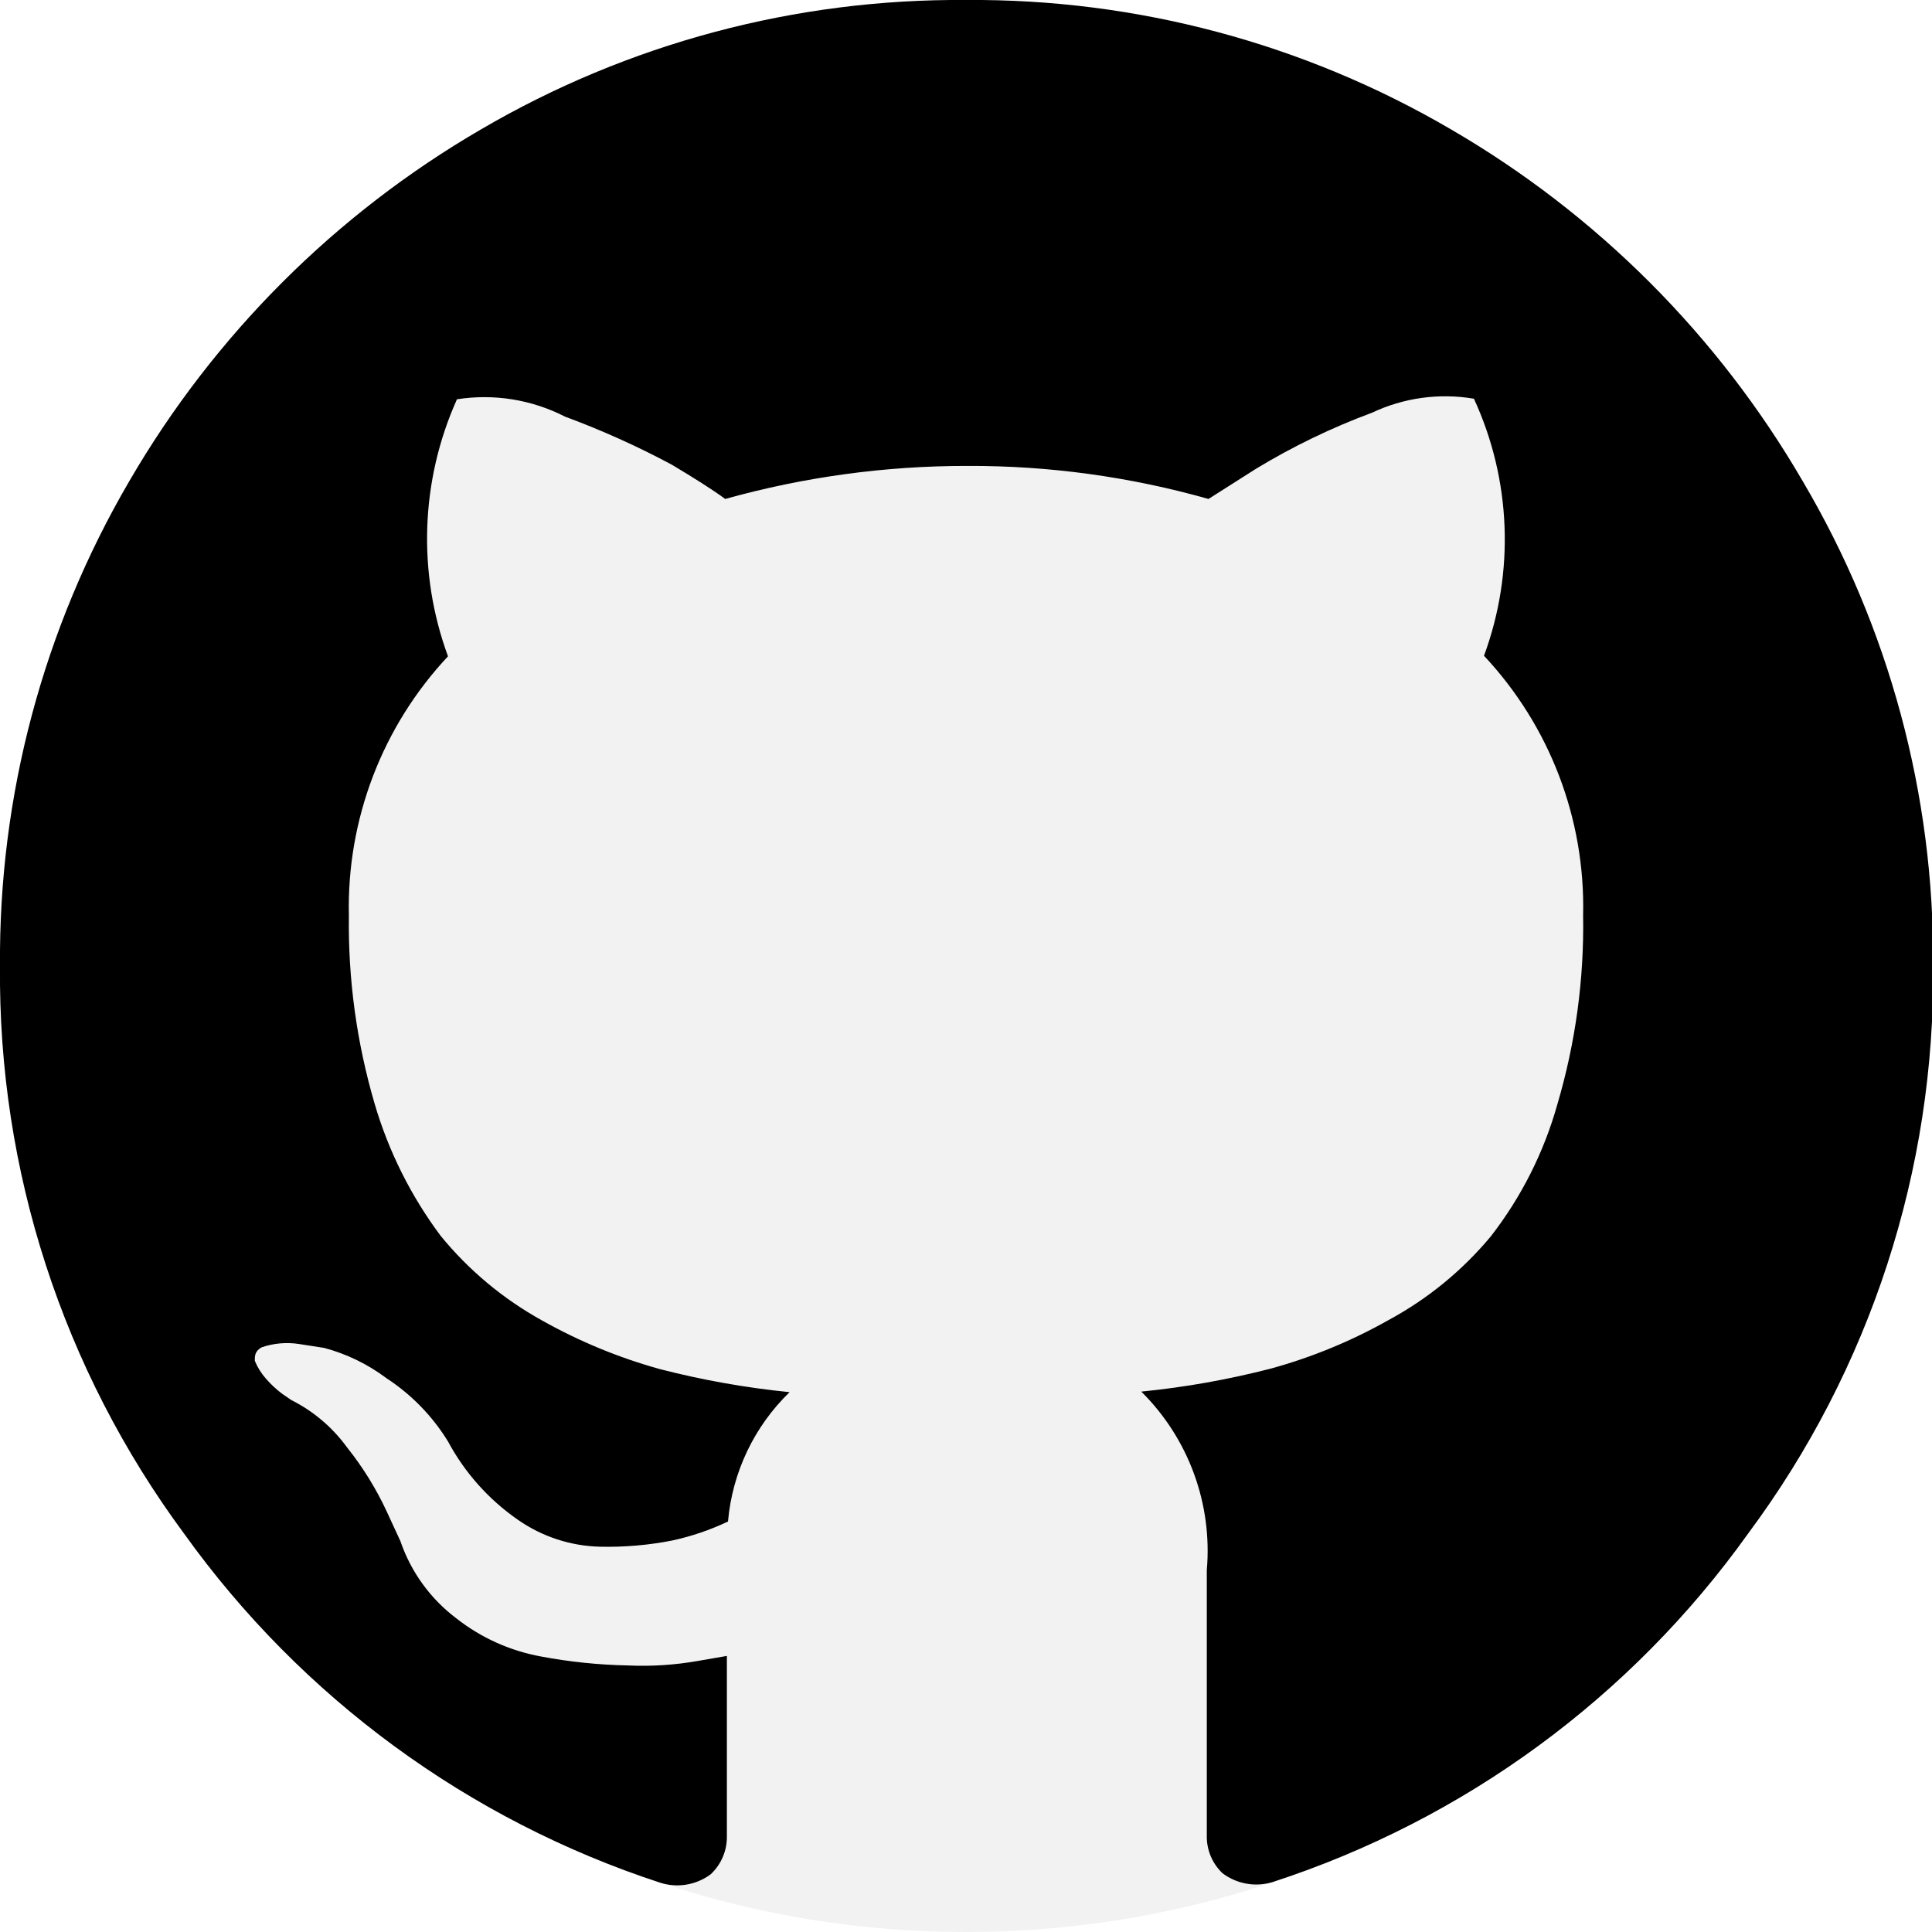
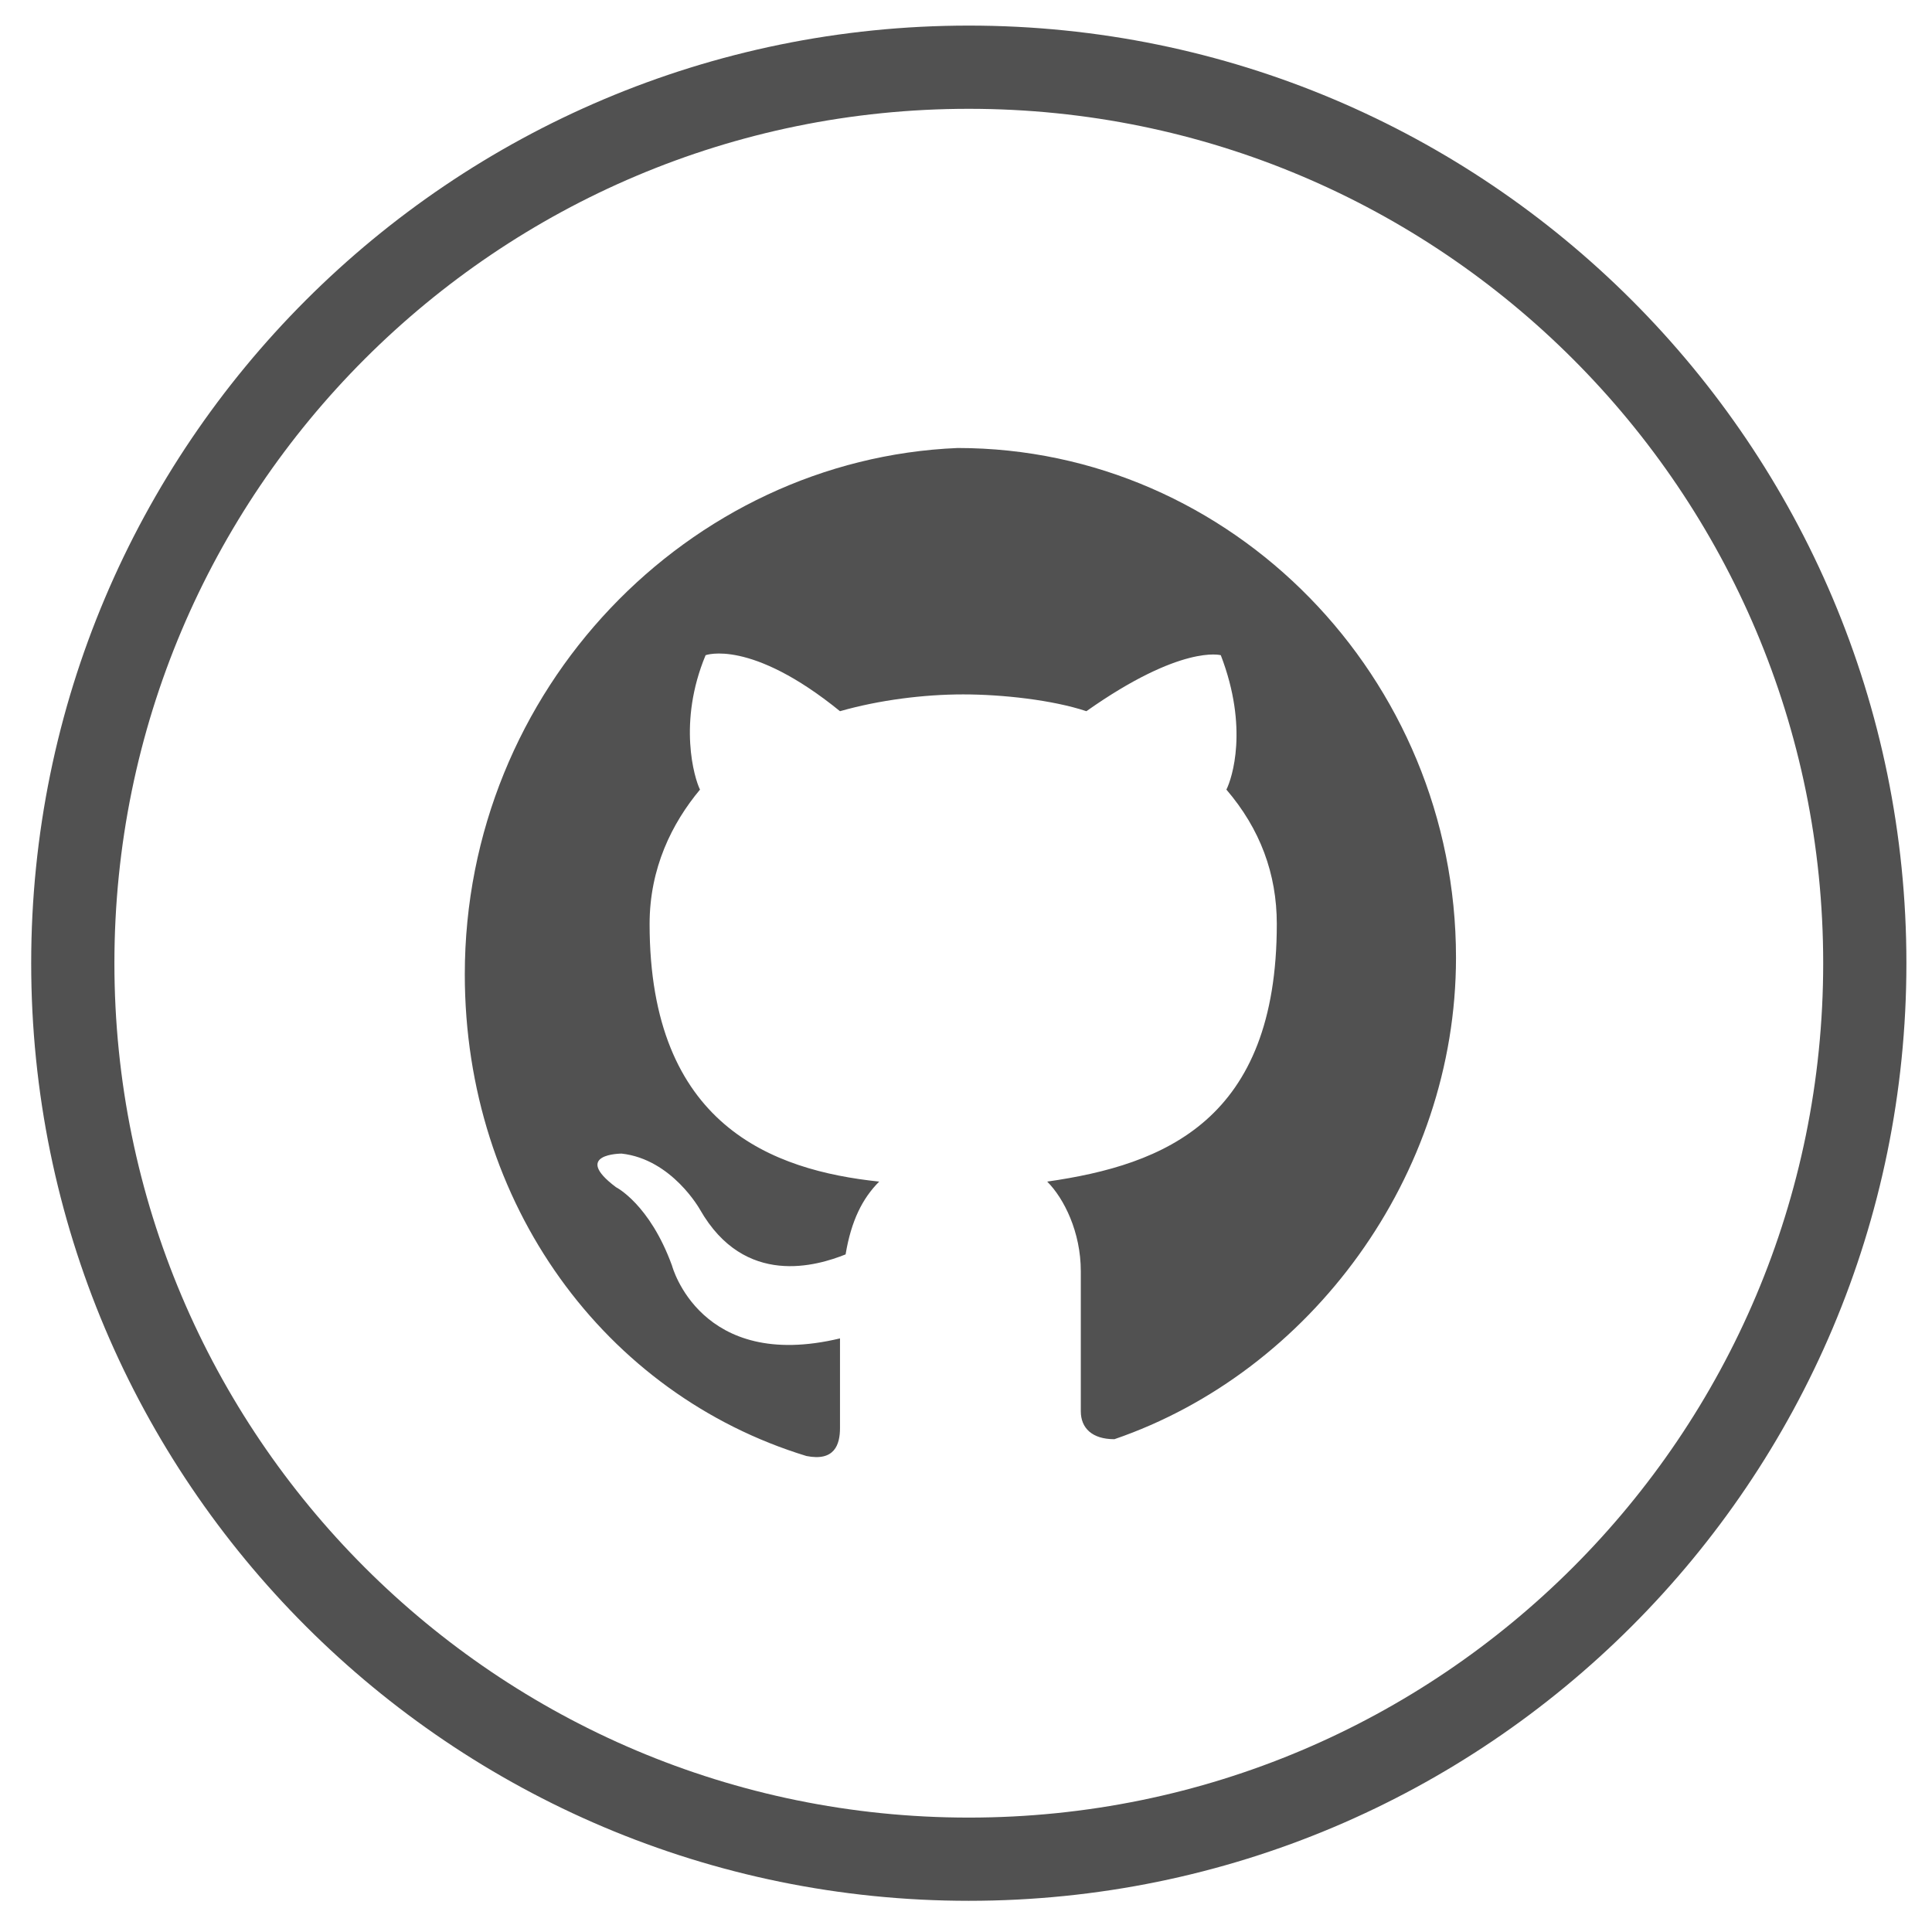
- <svg xmlns="http://www.w3.org/2000/svg" viewBox="0 0 34.5 34.5">
-   <defs>
-     <style>.cls-1{fill:#f2f2f2;}</style>
-   </defs>
-   <g id="Layer_2" data-name="Layer 2">
-     <g id="Layer_1-2" data-name="Layer 1">
-       <circle class="cls-1" cx="17.25" cy="17.25" r="17.25" />
-       <path d="M32.19,8.59a17.35,17.35,0,0,0-6.28-6.28A16.89,16.89,0,0,0,17.25,0,16.89,16.89,0,0,0,8.59,2.31,17.35,17.35,0,0,0,2.31,8.59,16.89,16.89,0,0,0,0,17.25,16.78,16.78,0,0,0,3.29,27.39a16.93,16.93,0,0,0,8.5,6.23,1,1,0,0,0,.9-.15.91.91,0,0,0,.29-.68s0-.45,0-1.22,0-1.42,0-2l-.52.09a5.68,5.68,0,0,1-1.25.08,9.38,9.38,0,0,1-1.55-.16,3.44,3.44,0,0,1-1.51-.68,2.9,2.9,0,0,1-1-1.38L6.91,27a5.63,5.63,0,0,0-.71-1.15,2.76,2.76,0,0,0-1-.85l-.16-.11a1.86,1.86,0,0,1-.29-.27,1.12,1.12,0,0,1-.2-.32c0-.09,0-.17.12-.24A1.4,1.4,0,0,1,5.34,24l.45.07a3.25,3.25,0,0,1,1.11.54A3.6,3.6,0,0,1,8,25.74a4,4,0,0,0,1.25,1.4,2.67,2.67,0,0,0,1.47.48A6,6,0,0,0,12,27.51a4.61,4.61,0,0,0,1-.34,3.66,3.66,0,0,1,1.1-2.31,15.49,15.49,0,0,1-2.31-.41,9.44,9.44,0,0,1-2.11-.87,6.23,6.23,0,0,1-1.81-1.51,7.43,7.43,0,0,1-1.18-2.36,11.37,11.37,0,0,1-.46-3.36A6.55,6.55,0,0,1,8,11.72a6.08,6.08,0,0,1,.16-4.59,3.16,3.16,0,0,1,1.93.31A15.18,15.18,0,0,1,12,8.3c.4.24.72.44.95.61a16,16,0,0,1,4.32-.59,15.57,15.57,0,0,1,4.31.59l.85-.54a12.12,12.12,0,0,1,2.07-1,3.06,3.06,0,0,1,1.82-.25,6,6,0,0,1,.18,4.59,6.55,6.55,0,0,1,1.77,4.63,11.23,11.23,0,0,1-.46,3.38,6.86,6.86,0,0,1-1.19,2.36,6.22,6.22,0,0,1-1.82,1.49,9.25,9.25,0,0,1-2.11.87,15.26,15.26,0,0,1-2.31.41,4,4,0,0,1,1.17,3.19v4.74a.9.9,0,0,0,.28.67,1,1,0,0,0,.89.16,16.84,16.84,0,0,0,8.5-6.23,16.72,16.72,0,0,0,3.3-10.14A16.78,16.78,0,0,0,32.19,8.59Z" />
-     </g>
-   </g>
+ <svg xmlns="http://www.w3.org/2000/svg" version="1.1" id="Layer_1" x="0px" y="0px" viewBox="0 0 34.5 34.5" style="enable-background:new 0 0 34.5 34.5;" xml:space="preserve">
+   <style type="text/css">
+ 	.st0{fill:none;stroke:#515151;stroke-width:1.486;stroke-miterlimit:10;}
+ 	.st1{fill-rule:evenodd;clip-rule:evenodd;fill:#515151;}
+ </style>
+   <circle class="st0" cx="17.3" cy="17.2" r="16" />
+   <path class="st1" d="M8.3,17.4c0,4.1,2.5,7.5,6.1,8.6c0.5,0.1,0.6-0.2,0.6-0.5c0-0.2,0-0.8,0-1.6c-2.5,0.6-3-1.3-3-1.3  c-0.4-1.1-1-1.4-1-1.4c-0.8-0.6,0.1-0.6,0.1-0.6c0.9,0.1,1.4,1,1.4,1c0.8,1.4,2.1,1,2.6,0.8c0.1-0.6,0.3-1,0.6-1.3  c-1.9-0.2-4.1-1-4.1-4.6c0-1,0.4-1.8,0.9-2.4c-0.1-0.2-0.4-1.2,0.1-2.4c0,0,0.8-0.3,2.4,1c0.7-0.2,1.5-0.3,2.2-0.3s1.6,0.1,2.2,0.3  c1.7-1.2,2.4-1,2.4-1c0.5,1.3,0.2,2.2,0.1,2.4c0.6,0.7,0.9,1.5,0.9,2.4c0,3.5-2,4.3-4.1,4.6c0.3,0.3,0.6,0.9,0.6,1.6  c0,1.3,0,2.2,0,2.5s0.2,0.5,0.6,0.5c3.5-1.2,6.1-4.7,6.1-8.6c0-5-4-9.1-8.9-9.1C12.3,8.2,8.3,12.3,8.3,17.4L8.3,17.4z" />
</svg>
